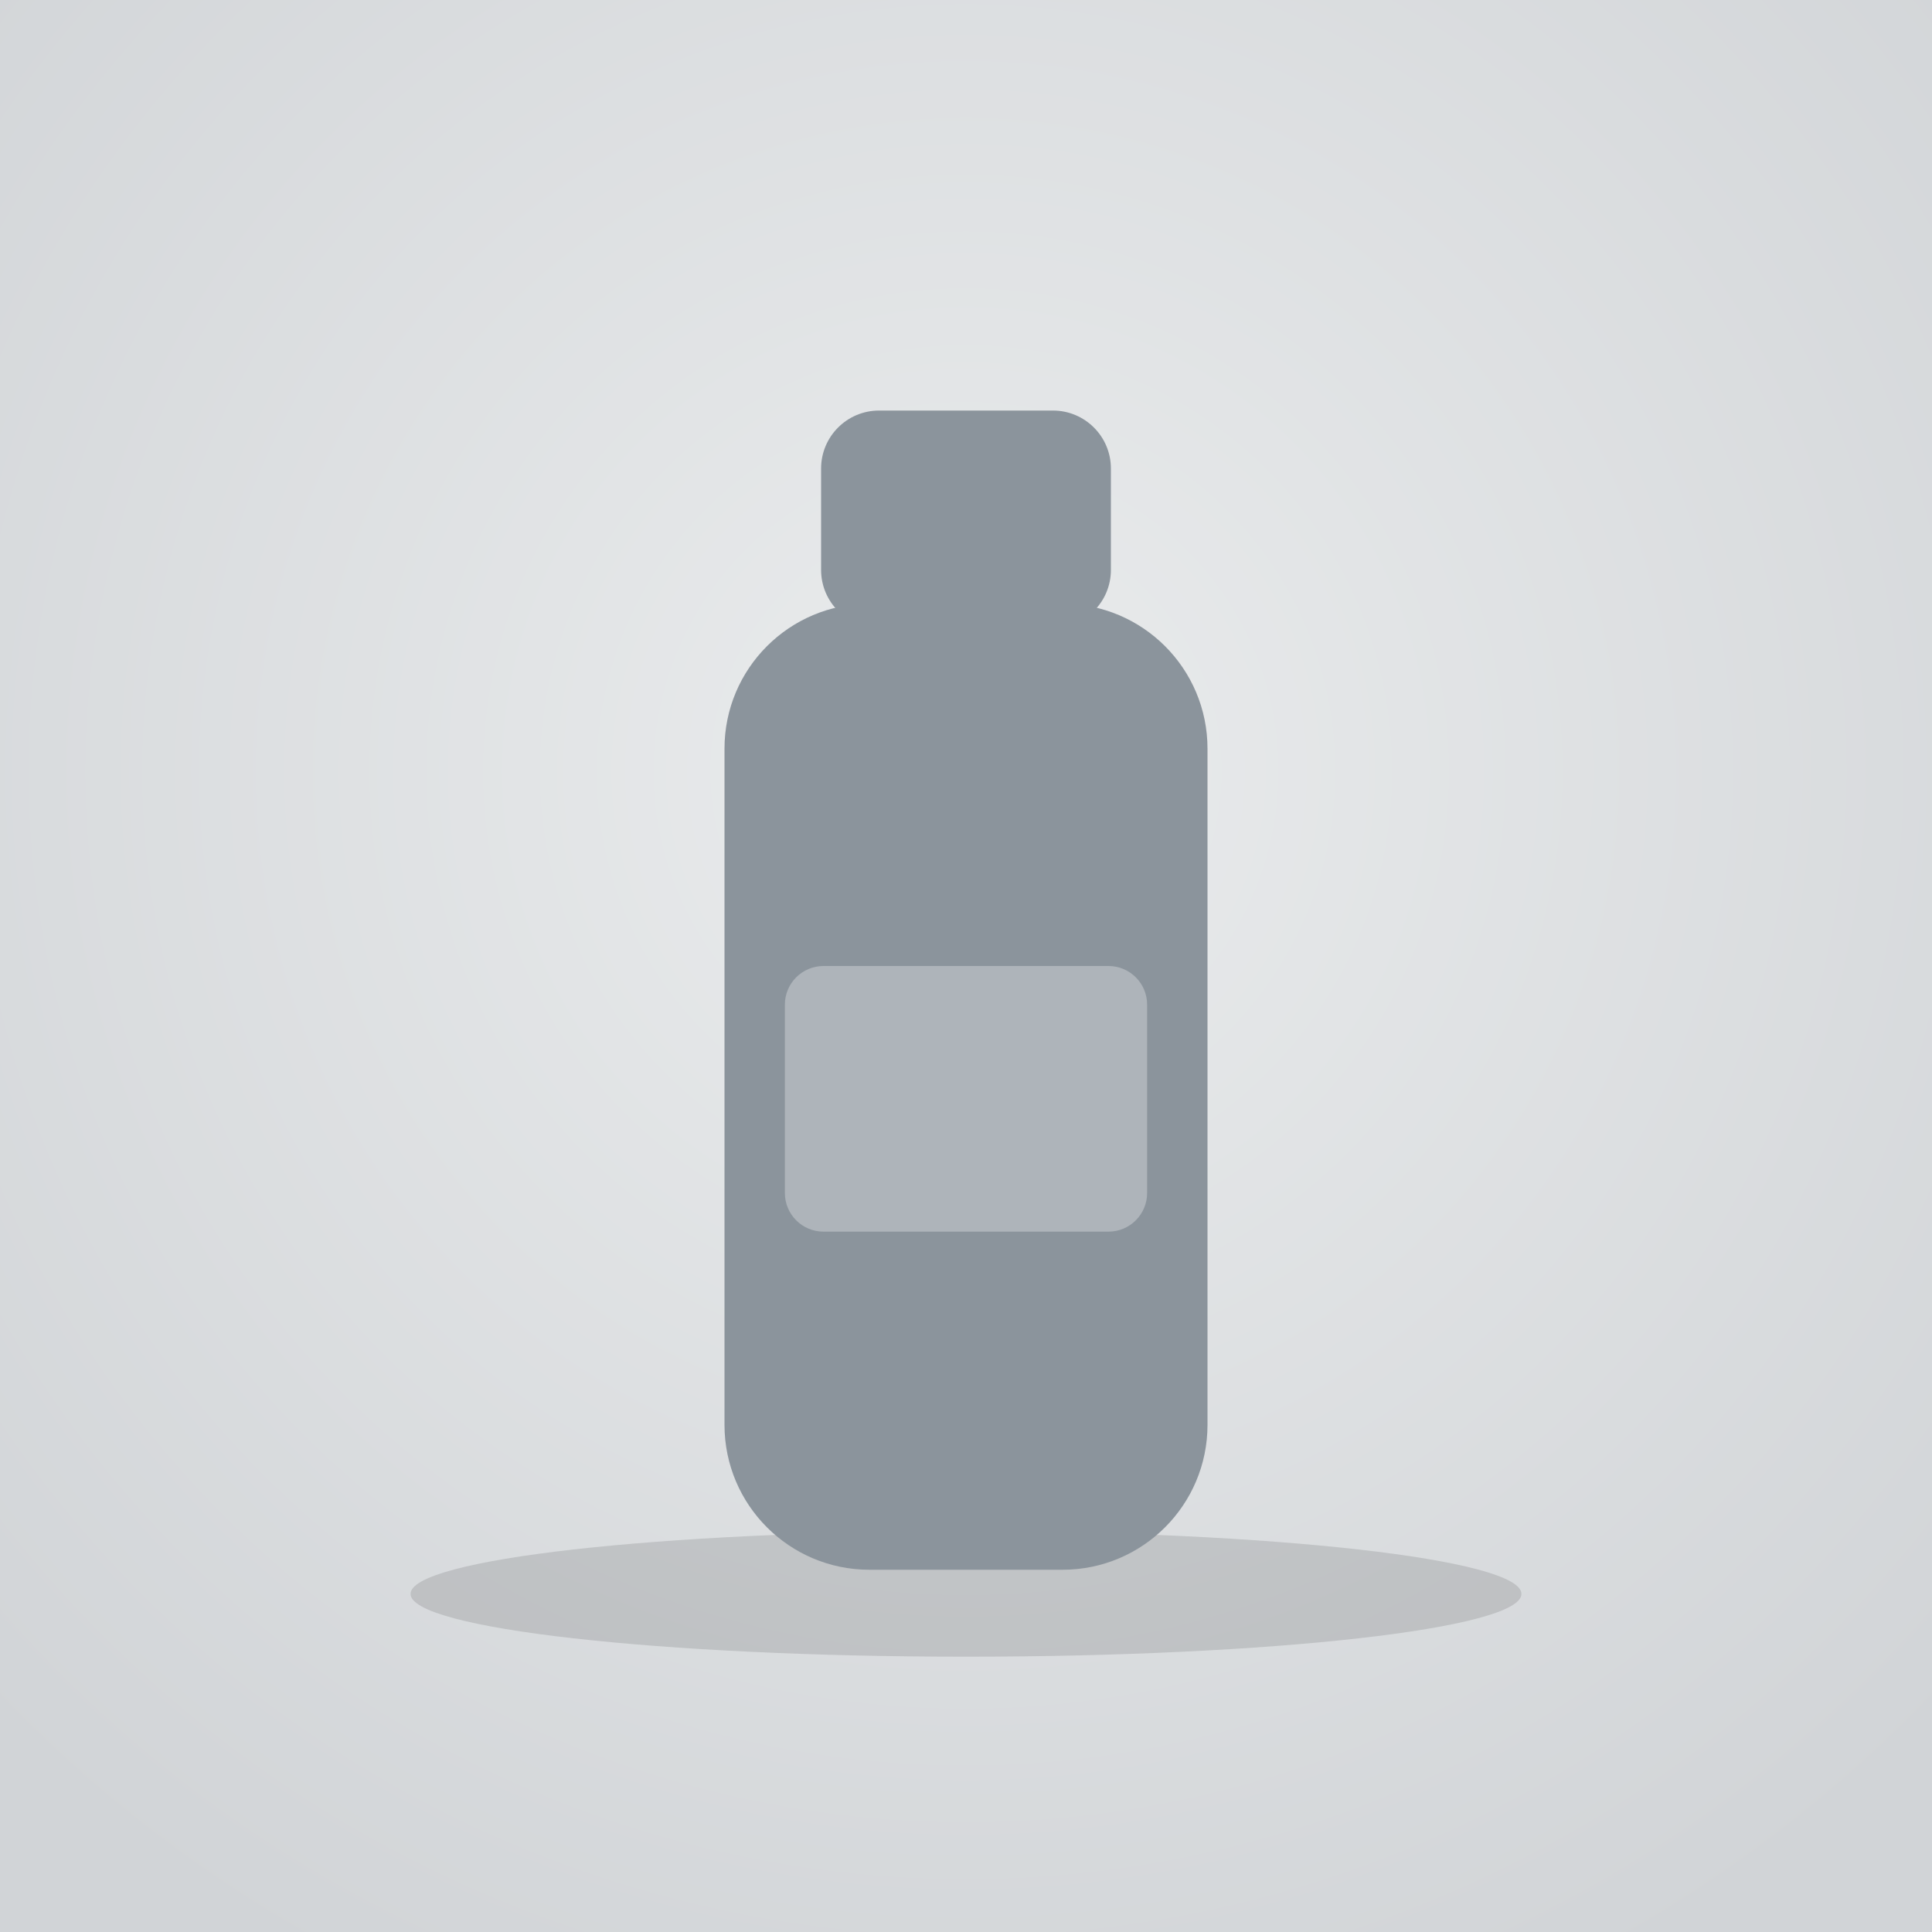
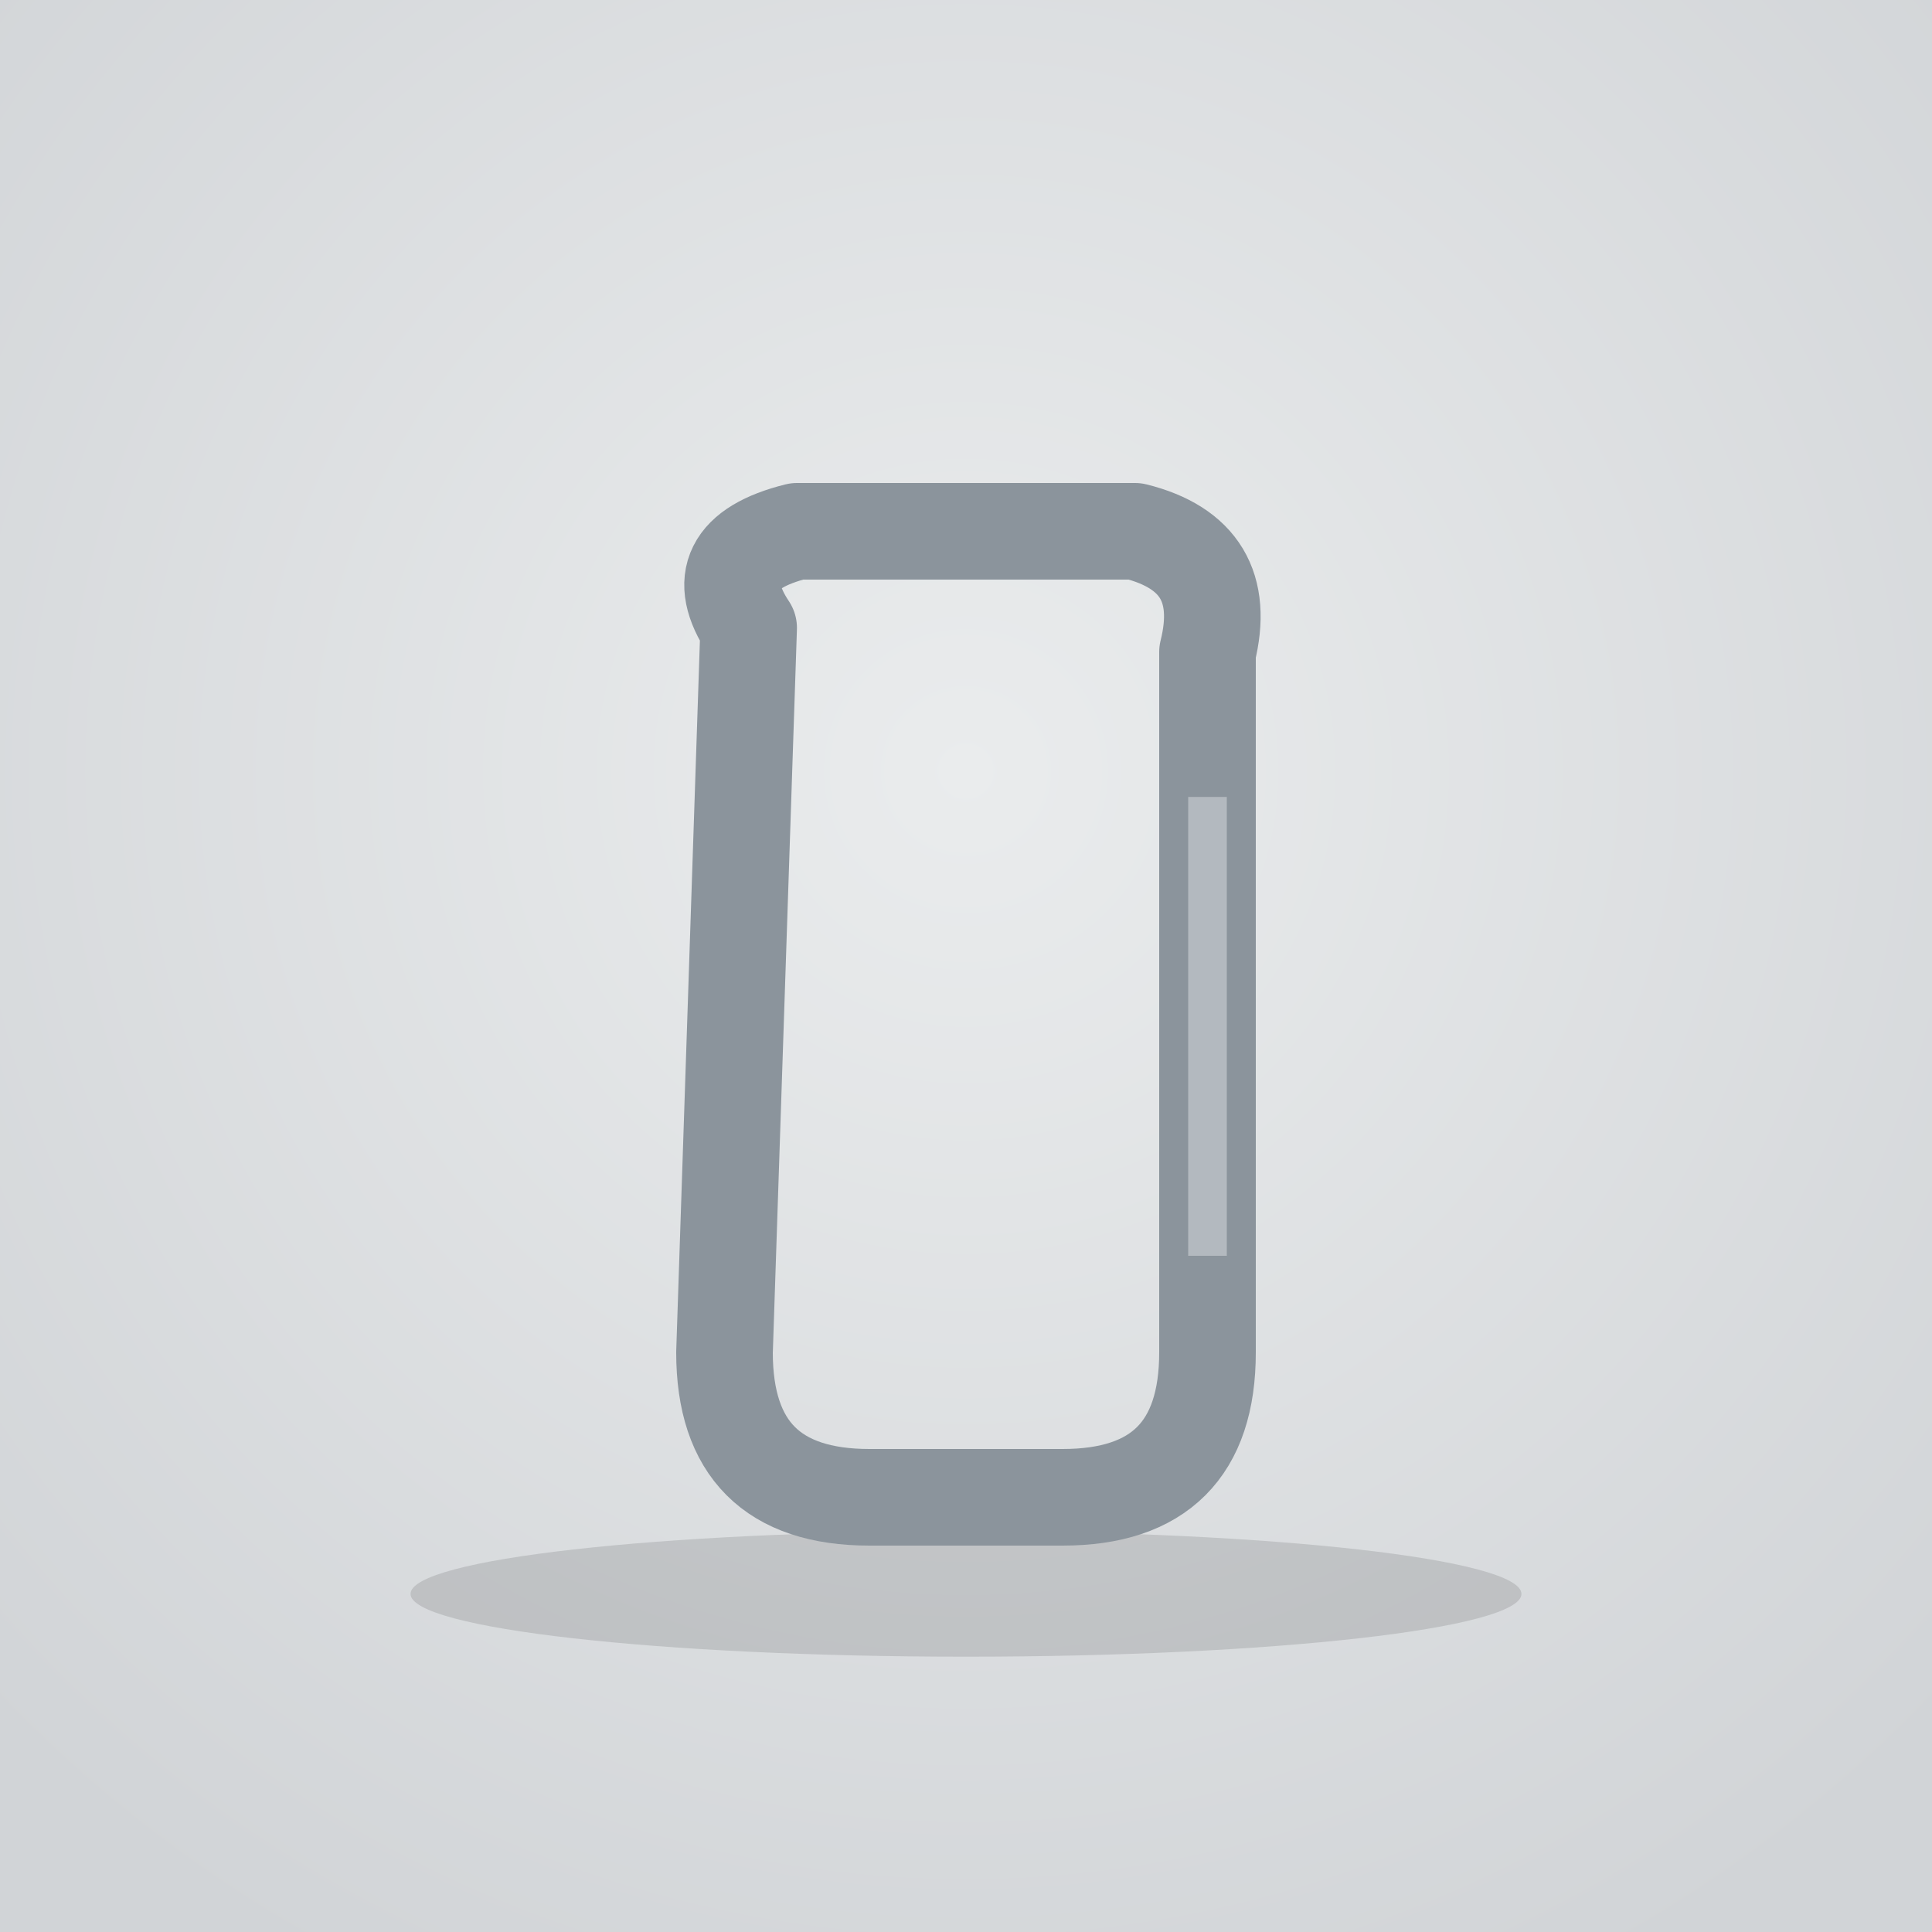
<svg xmlns="http://www.w3.org/2000/svg" viewBox="0 0 800 800" width="800" height="800">
  <defs>
    <radialGradient id="g" cx="50%" cy="40%" r="70%">
      <stop offset="0%" stop-color="#eaeced" />
      <stop offset="100%" stop-color="#d1d4d7" />
    </radialGradient>
  </defs>
  <rect width="800" height="800" fill="url(#g)" />
  <ellipse cx="400" cy="660" rx="230" ry="26" fill="rgba(0,0,0,0.12)" />
-   <rect x="300" y="250" width="200" height="400" rx="60" fill="#8b949c" />
-   <rect x="340" y="170" width="120" height="90" rx="24" fill="#8b949c" />
-   <rect x="325" y="400" width="150" height="110" rx="16" fill="rgba(255,255,255,0.3)" />
+   <path d="M310 260 Q290 230 330 220 L470 220 Q510 230 500 270 L500 560 Q500 620 440 620 L360 620 Q300 620 300 560 Z" fill="none" stroke="#8b949c" stroke-width="40" stroke-linejoin="round" />
+   <path d="M500 330 L500 520" stroke="rgba(255,255,255,0.35)" stroke-width="16" />
</svg>
